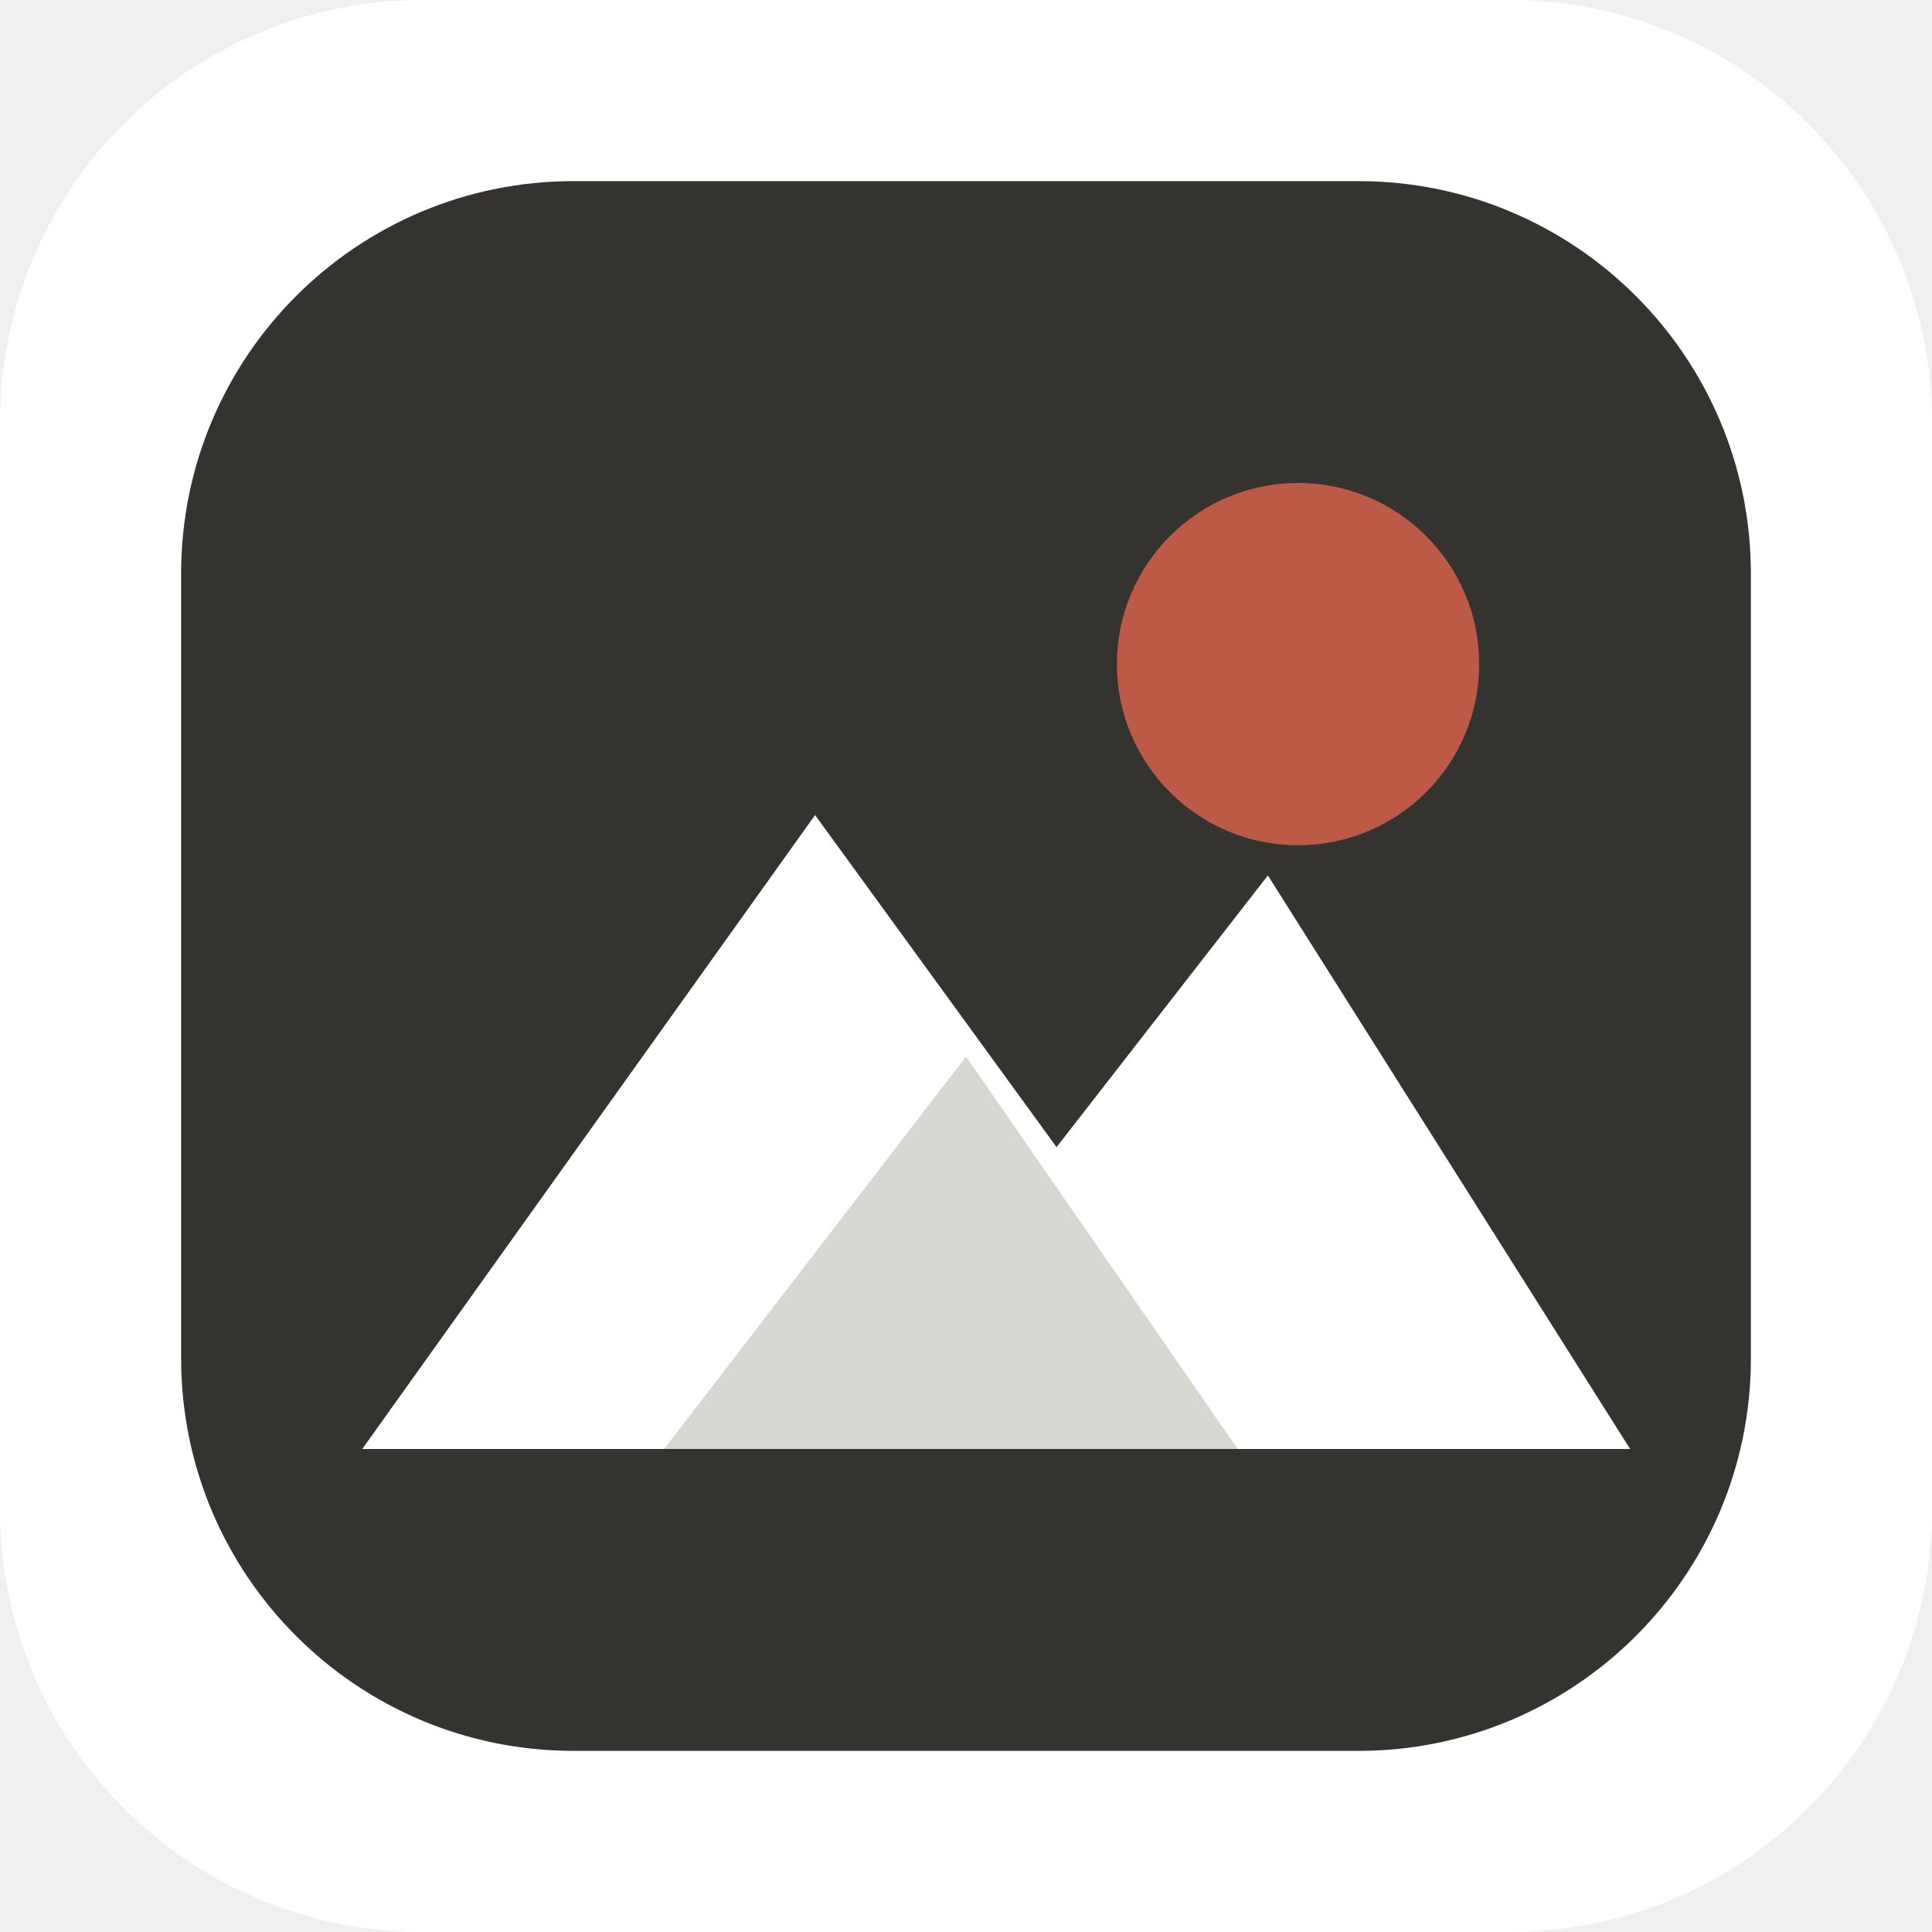
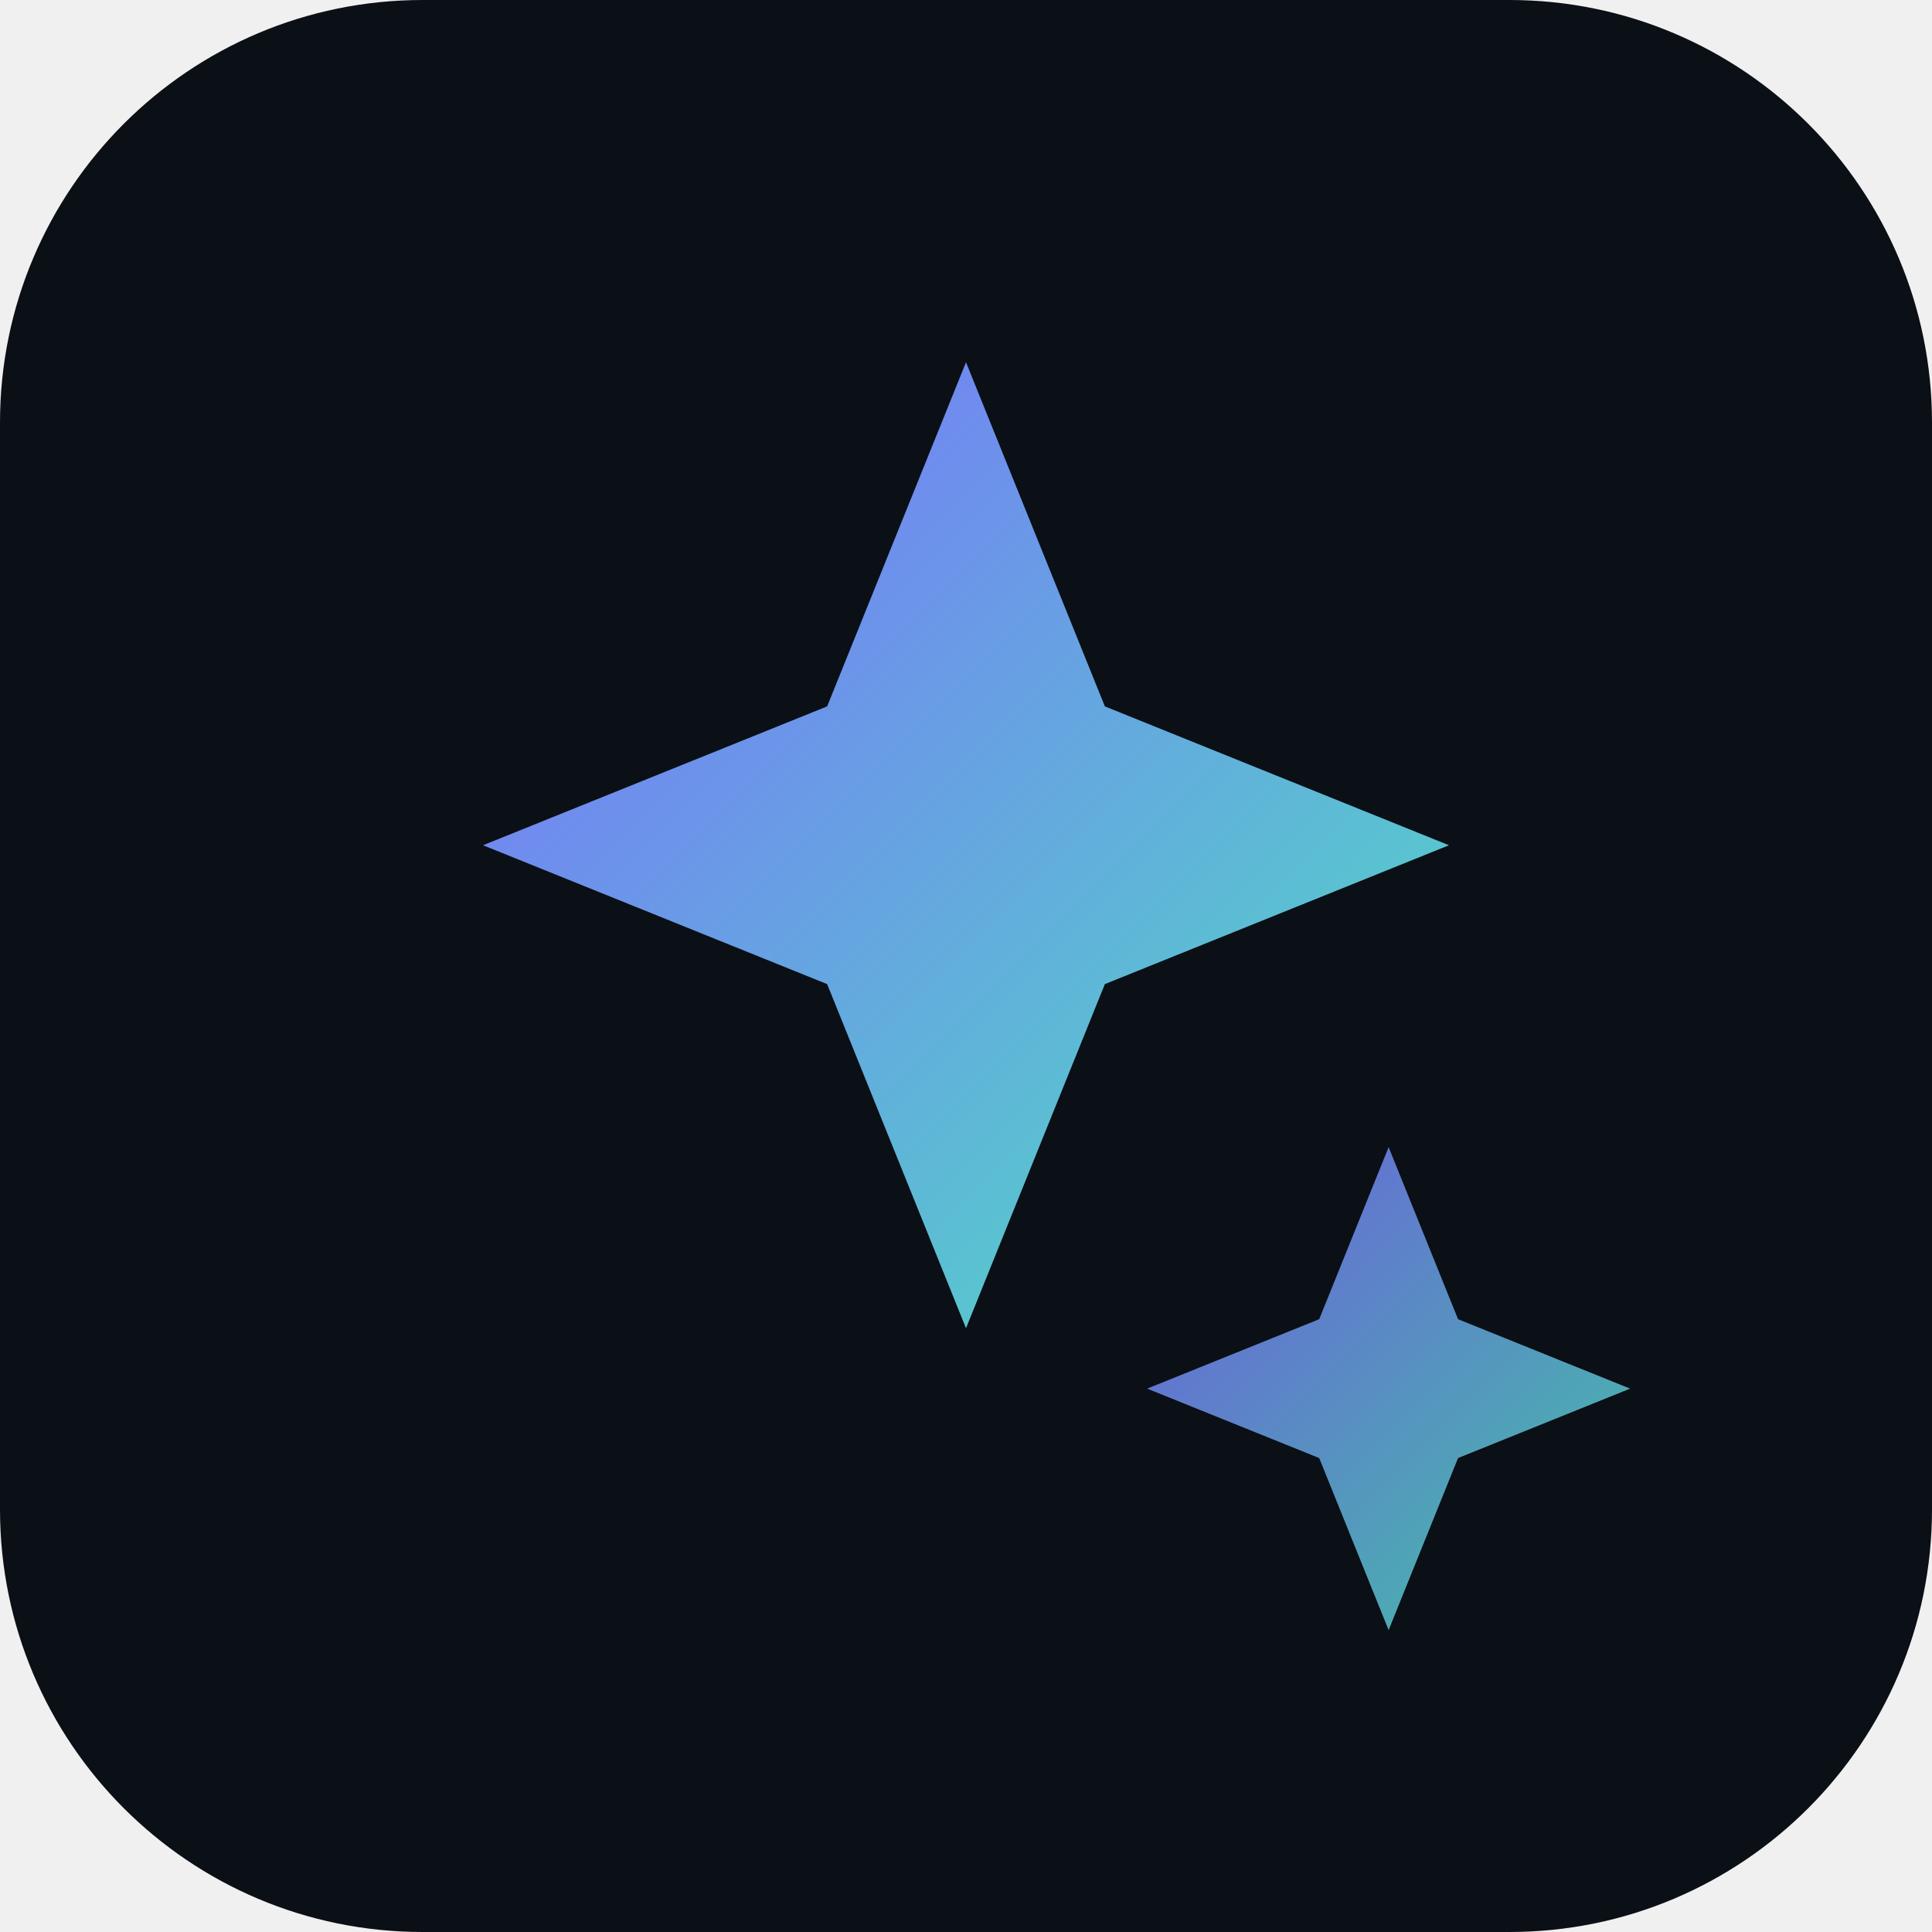
<svg xmlns="http://www.w3.org/2000/svg" viewBox="0 0 64 64">
-   <rect width="64" height="64" rx="14" fill="#ffffff" />
-   <rect x="6" y="6" width="52" height="52" rx="13" fill="#34332f" />
-   <circle cx="43" cy="22" r="6" fill="#bd5a47" />
-   <path d="M12 48 27 27l8 11 7-9 12 19H12Z" fill="#ffffff" />
-   <path d="m22 48 10-13 9 13H22Z" fill="#d7d6d1" />
+   <defs>
+     <linearGradient id="g" x1="0" y1="0" x2="1" y2="1">
+       <stop offset="0%" stop-color="#7c6cff" />
+       <stop offset="100%" stop-color="#4de2c0" />
+     </linearGradient>
+   </defs>
+   <rect width="64" height="64" rx="14" fill="#0b0f16" />
+   <path d="M32 12l4.6 11.4L48 28l-11.4 4.6L32 44l-4.6-11.4L16 28l11.4-4.6L32 12z" fill="url(#g)" />
+   <path d="M46 38l2.3 5.7L54 46l-5.7 2.3L46 54l-2.3-5.7L38 46l5.7-2.3L46 38z" fill="url(#g)" opacity=".85" />
</svg>
